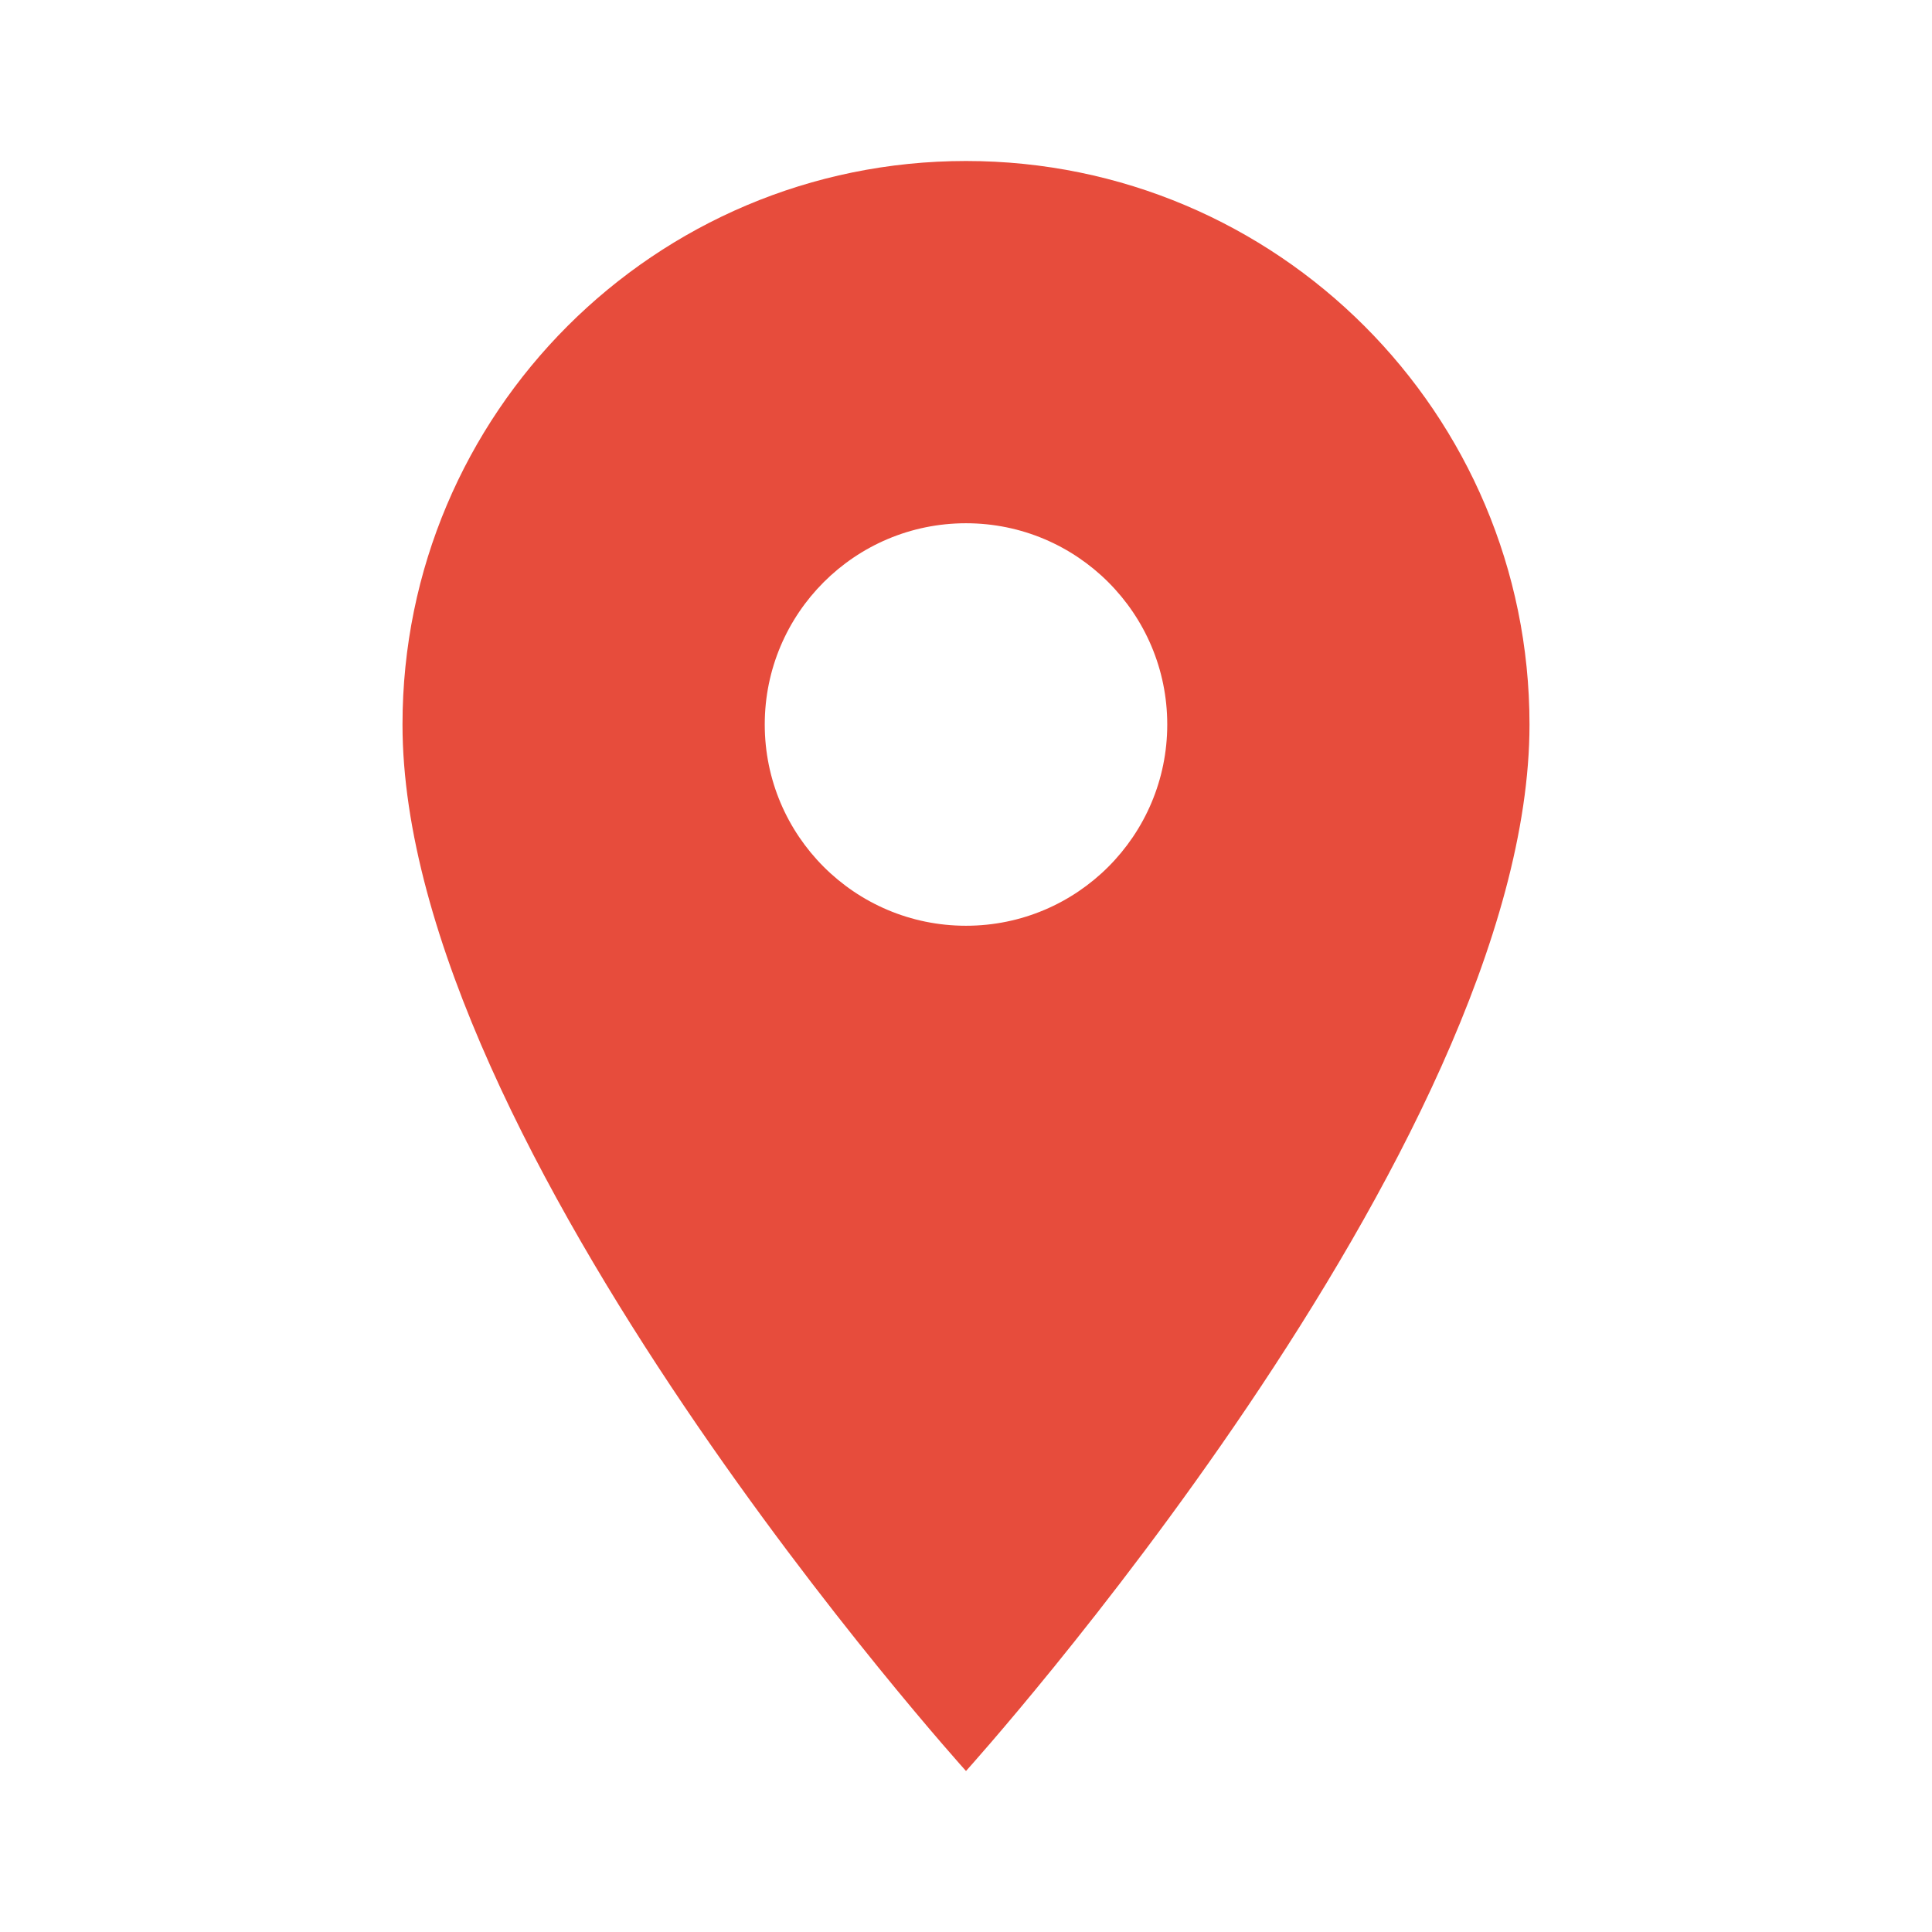
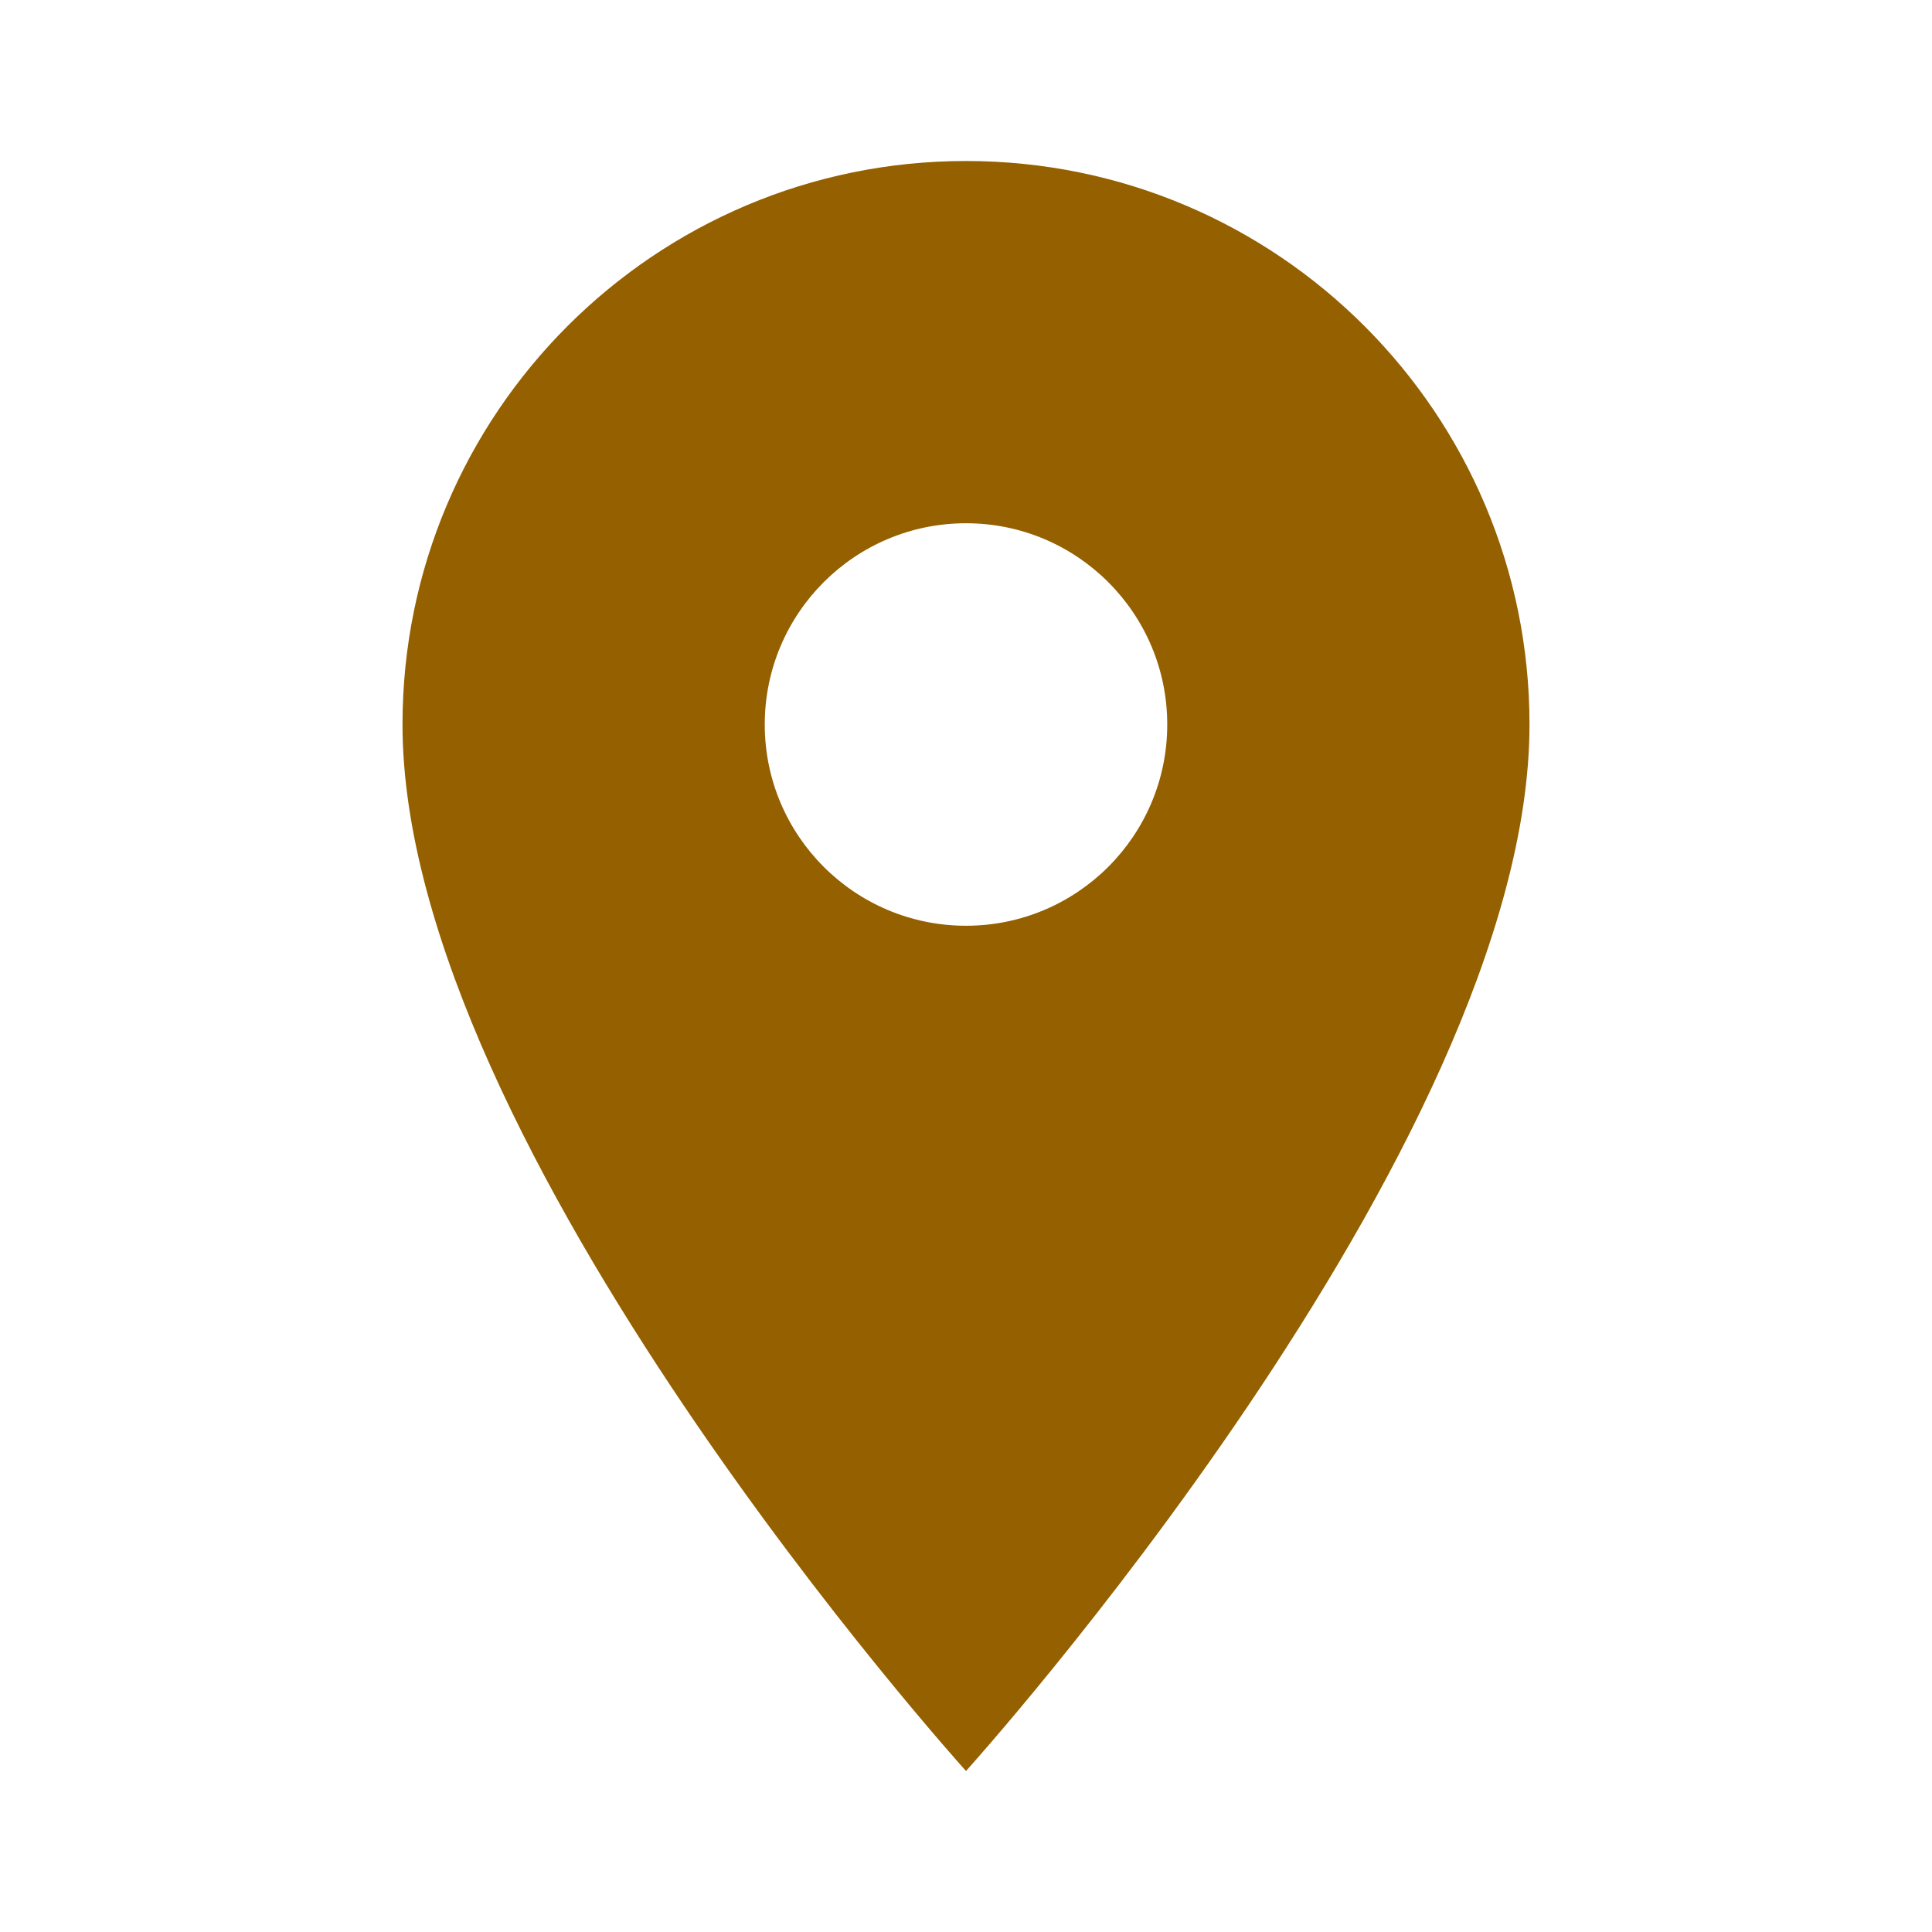
<svg xmlns="http://www.w3.org/2000/svg" width="1em" height="1em" viewBox="0 0 24 24">
-   <path fill="#E74C3C" d="M12 11.5A2.5 2.5 0 0 1 9.5 9A2.5 2.5 0 0 1 12 6.5A2.5 2.5 0 0 1 14.5 9a2.5 2.5 0 0 1-2.5 2.5M12 2a7 7 0 0 0-7 7c0 5.25 7 13 7 13s7-7.75 7-13a7 7 0 0 0-7-7Z" />
+   <path fill="#946000" d="M12 11.5A2.5 2.5 0 0 1 9.5 9A2.5 2.5 0 0 1 12 6.5A2.5 2.5 0 0 1 14.5 9a2.5 2.5 0 0 1-2.5 2.5M12 2a7 7 0 0 0-7 7c0 5.25 7 13 7 13s7-7.75 7-13a7 7 0 0 0-7-7Z" />
</svg>
